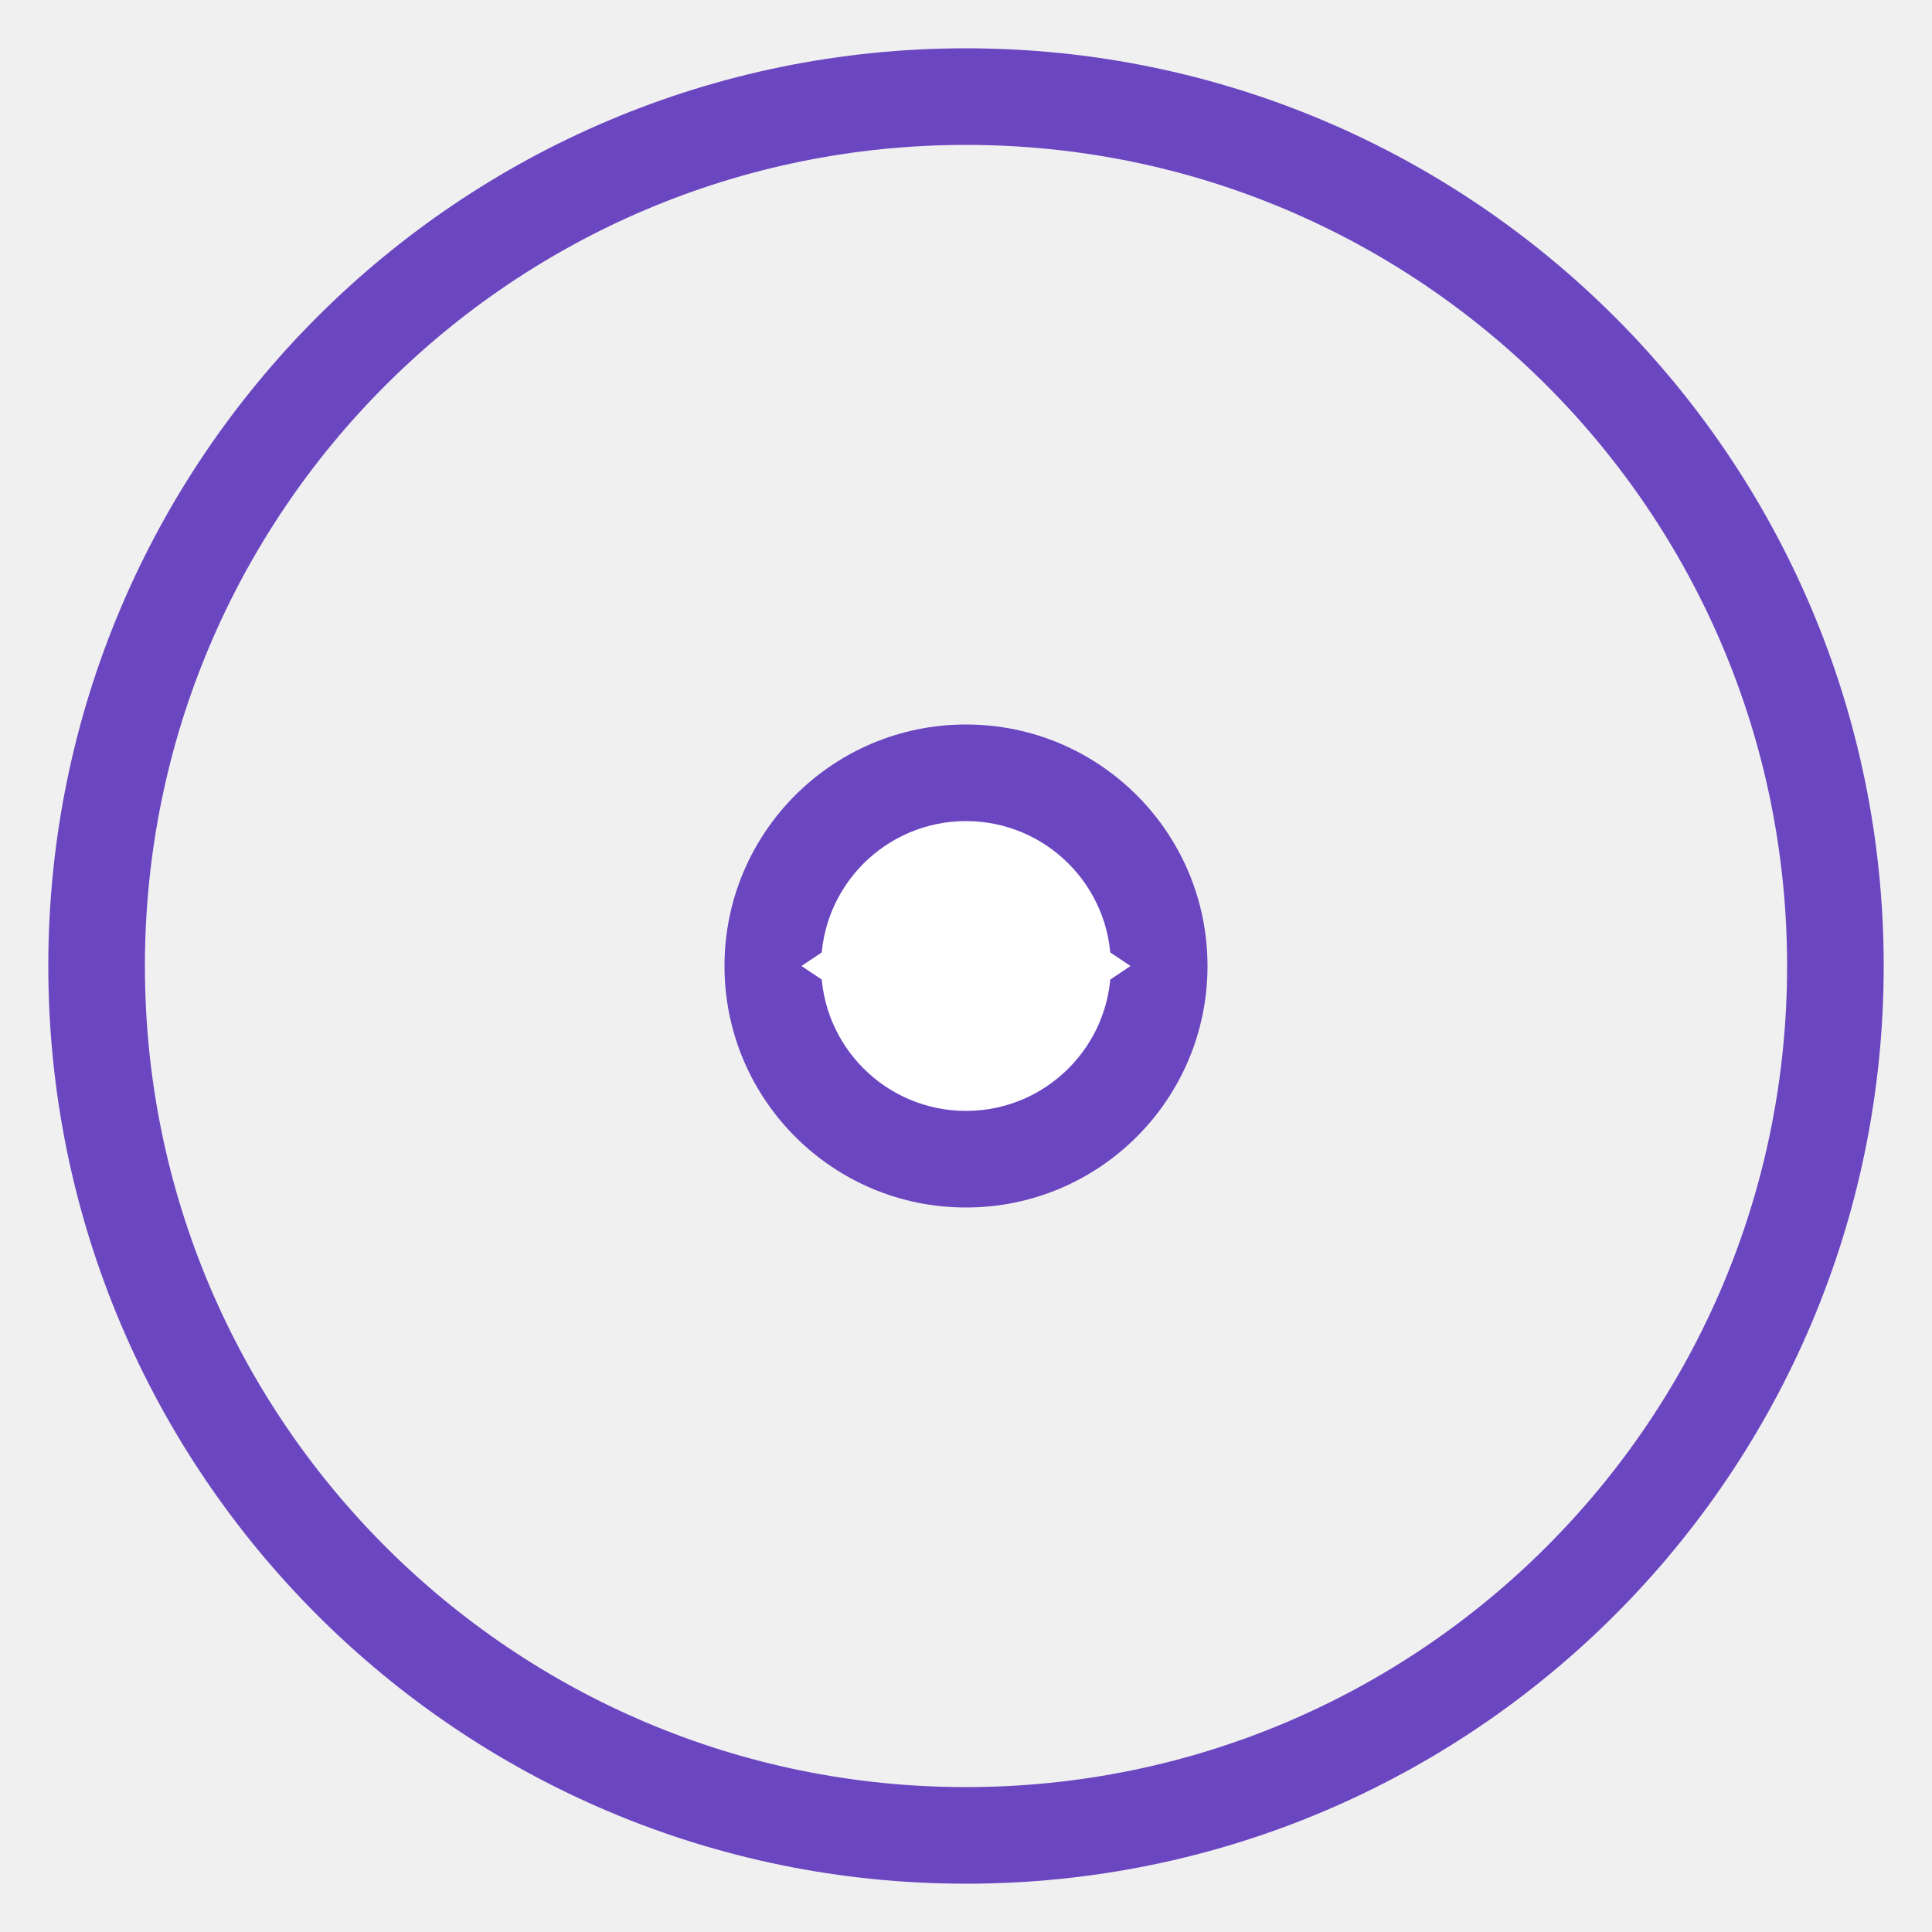
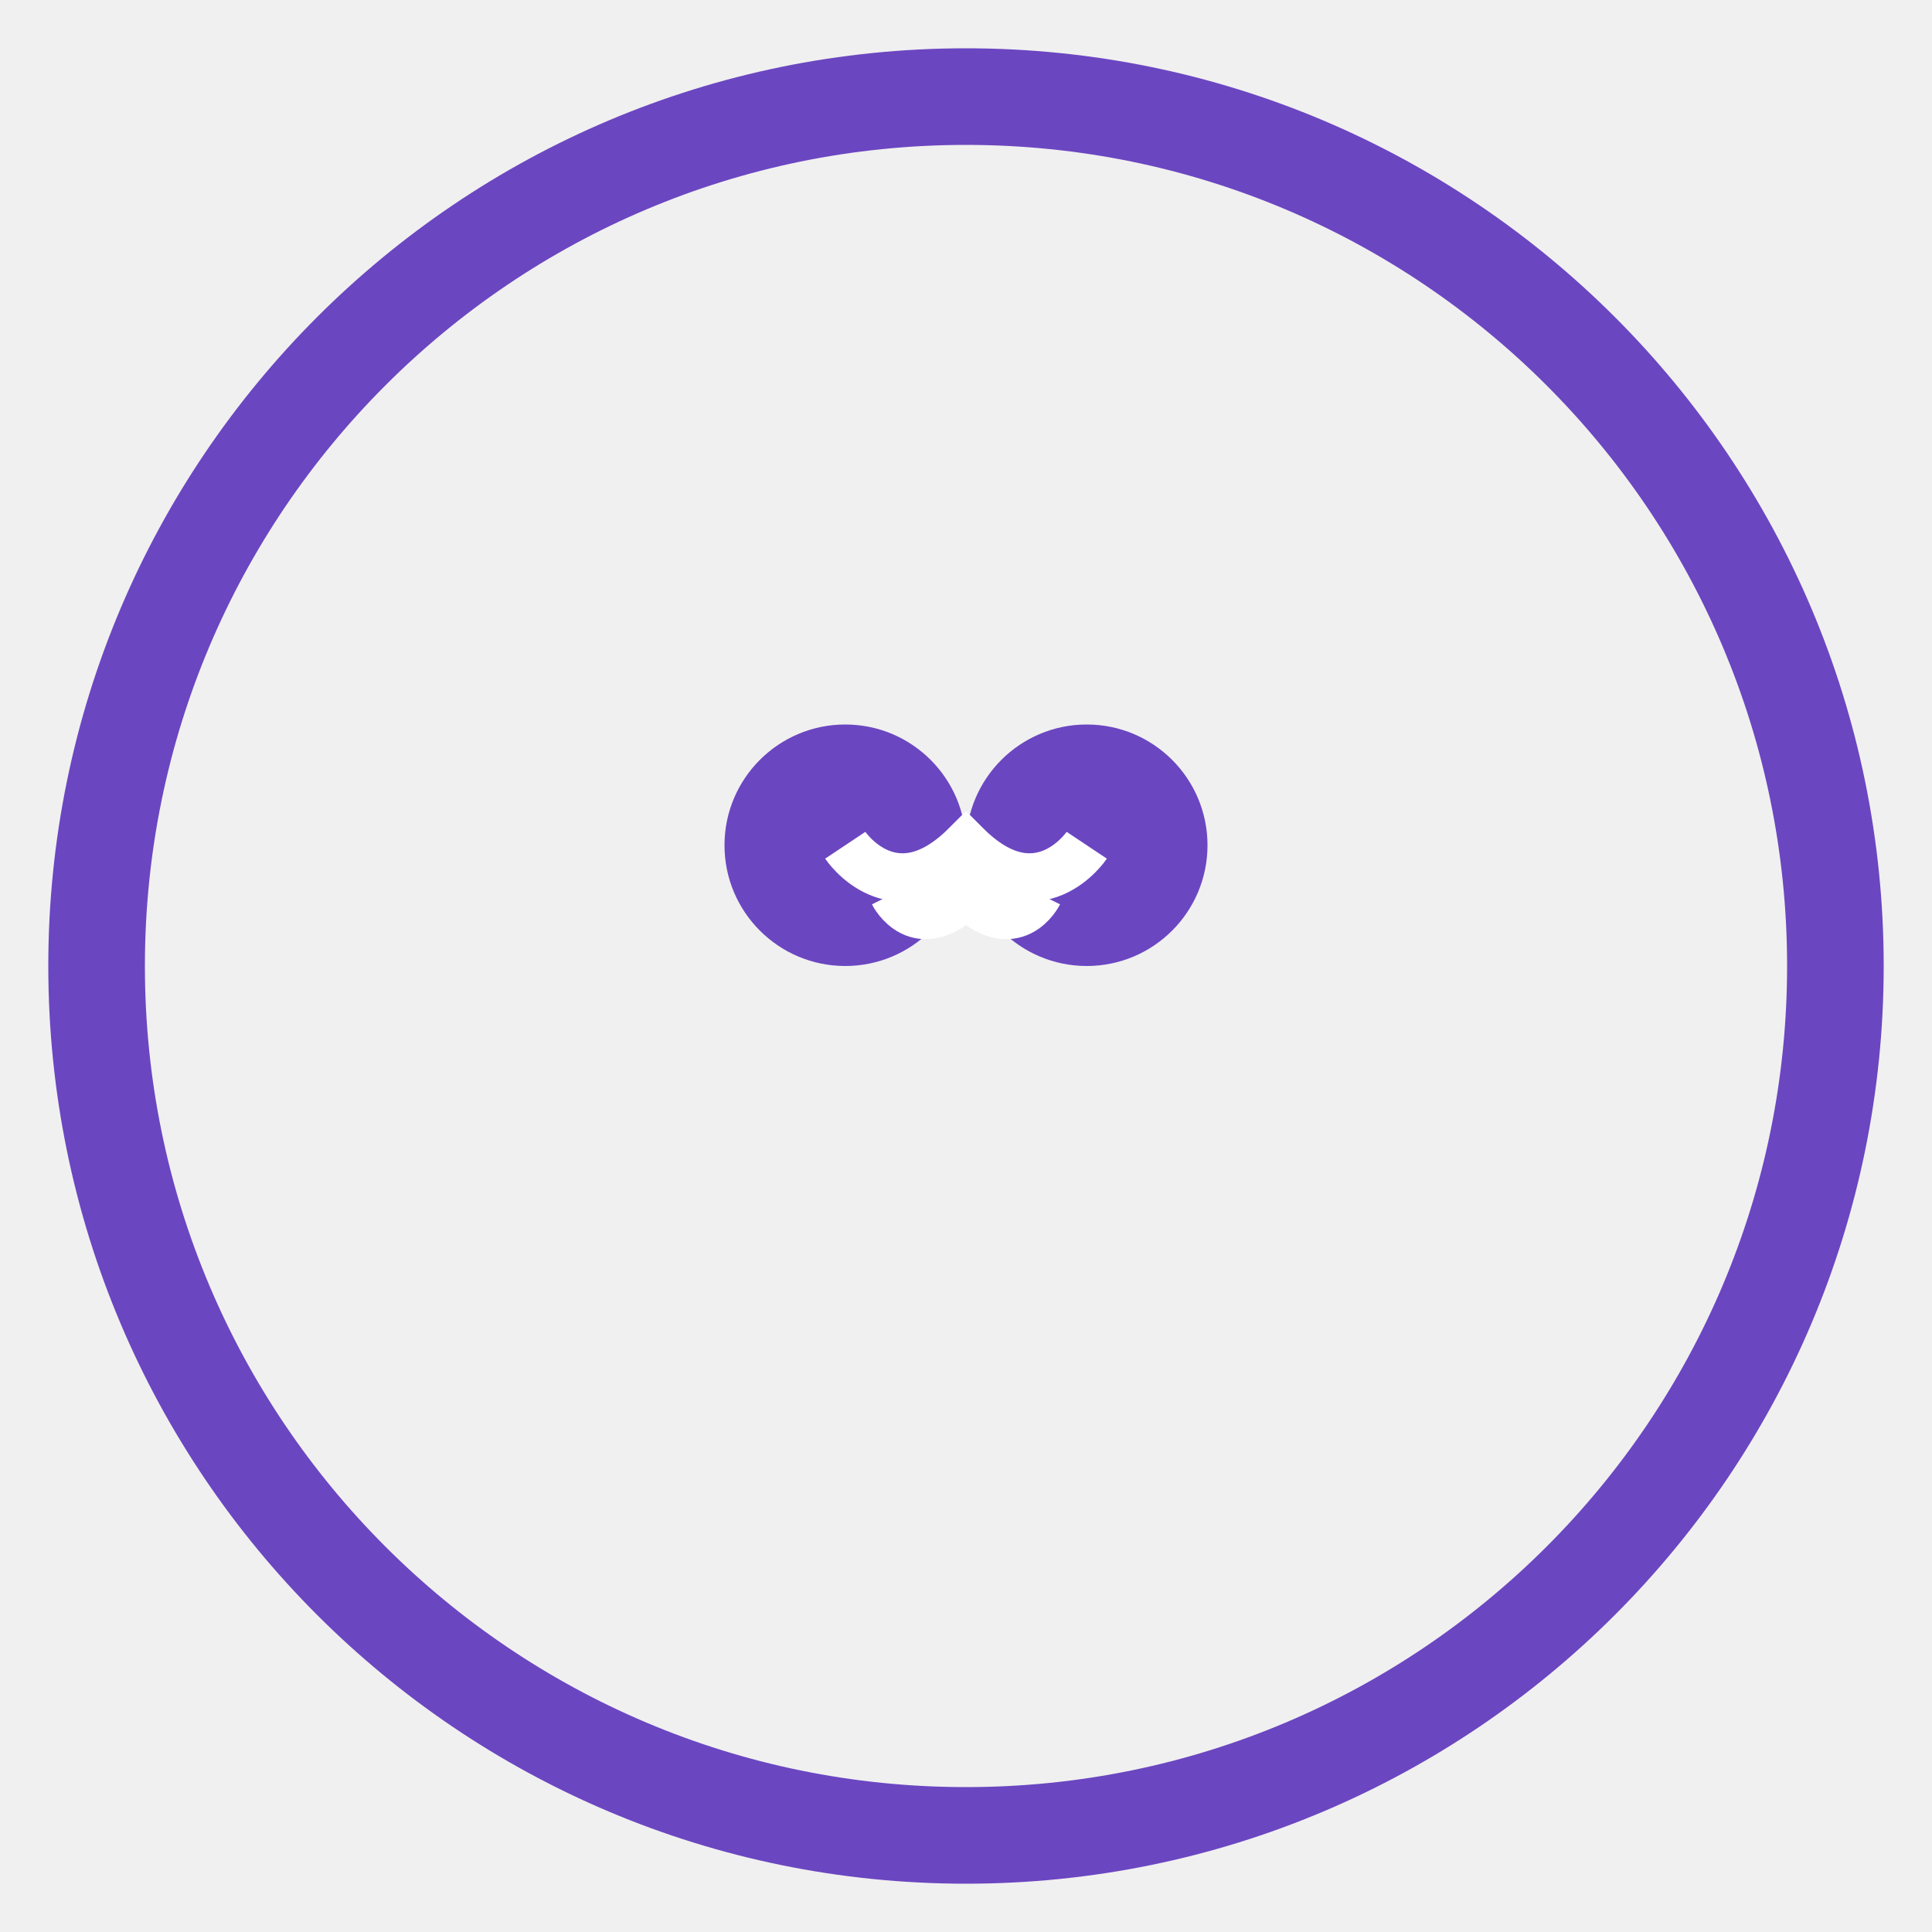
<svg xmlns="http://www.w3.org/2000/svg" width="80" height="80" viewBox="0 0 80 80" fill="none">
  <circle cx="40" cy="40" r="36" stroke="#6B46C1" stroke-width="4" />
-   <path d="M30 40C30 34.477 34.477 30 40 30C45.523 30 50 34.477 50 40C50 45.523 45.523 50 40 50C34.477 50 30 45.523 30 40Z" fill="#6B46C1" />
-   <path d="M35 40C35 37.239 37.239 35 40 35C42.761 35 45 37.239 45 40C45 42.761 42.761 45 40 45C37.239 45 35 42.761 35 40Z" fill="white" />
-   <path d="M35 40C35 37.239 37.239 35 40 35C42.761 35 45 37.239 45 40C45 42.761 42.761 45 40 45C37.239 45 35 42.761 35 40Z" stroke="white" stroke-width="2" />
-   <path d="M40 35V45" stroke="white" stroke-width="2" />
-   <path d="M35 40H45" stroke="white" stroke-width="2" />
-   <path d="M40 35L45 40L40 45" stroke="white" stroke-width="2" />
-   <path d="M40 35C40 35 42 38 45 40C42 42 40 45 40 45" stroke="white" stroke-width="2" />
-   <path d="M40 35C40 35 38 38 35 40C38 42 40 45 40 45" stroke="white" stroke-width="2" />
-   <path d="M40 35C40 35 42 38 45 40C42 42 40 45 40 45" stroke="white" stroke-width="2" />
-   <path d="M40 35C40 35 38 38 35 40C38 42 40 45 40 45" stroke="white" stroke-width="2" />
+   <path d="M30 35C30 32.239 32.239 30 35 30C37.761 30 40 32.239 40 35C40 37.761 37.761 40 35 40C32.239 40 30 37.761 30 35Z" fill="#6B46C1" />
+   <path d="M40 35C40 32.239 42.239 30 45 30C47.761 30 50 32.239 50 35C50 37.761 47.761 40 45 40C42.239 40 40 37.761 40 35Z" fill="#6B46C1" />
+   <path d="M35 35C35 35 37 38 40 35C43 38 45 35 45 35" stroke="white" stroke-width="2" />
+   <path d="M37 37C37 37 38 39 40 37C42 39 43 37 43 37" stroke="white" stroke-width="2" />
</svg>
